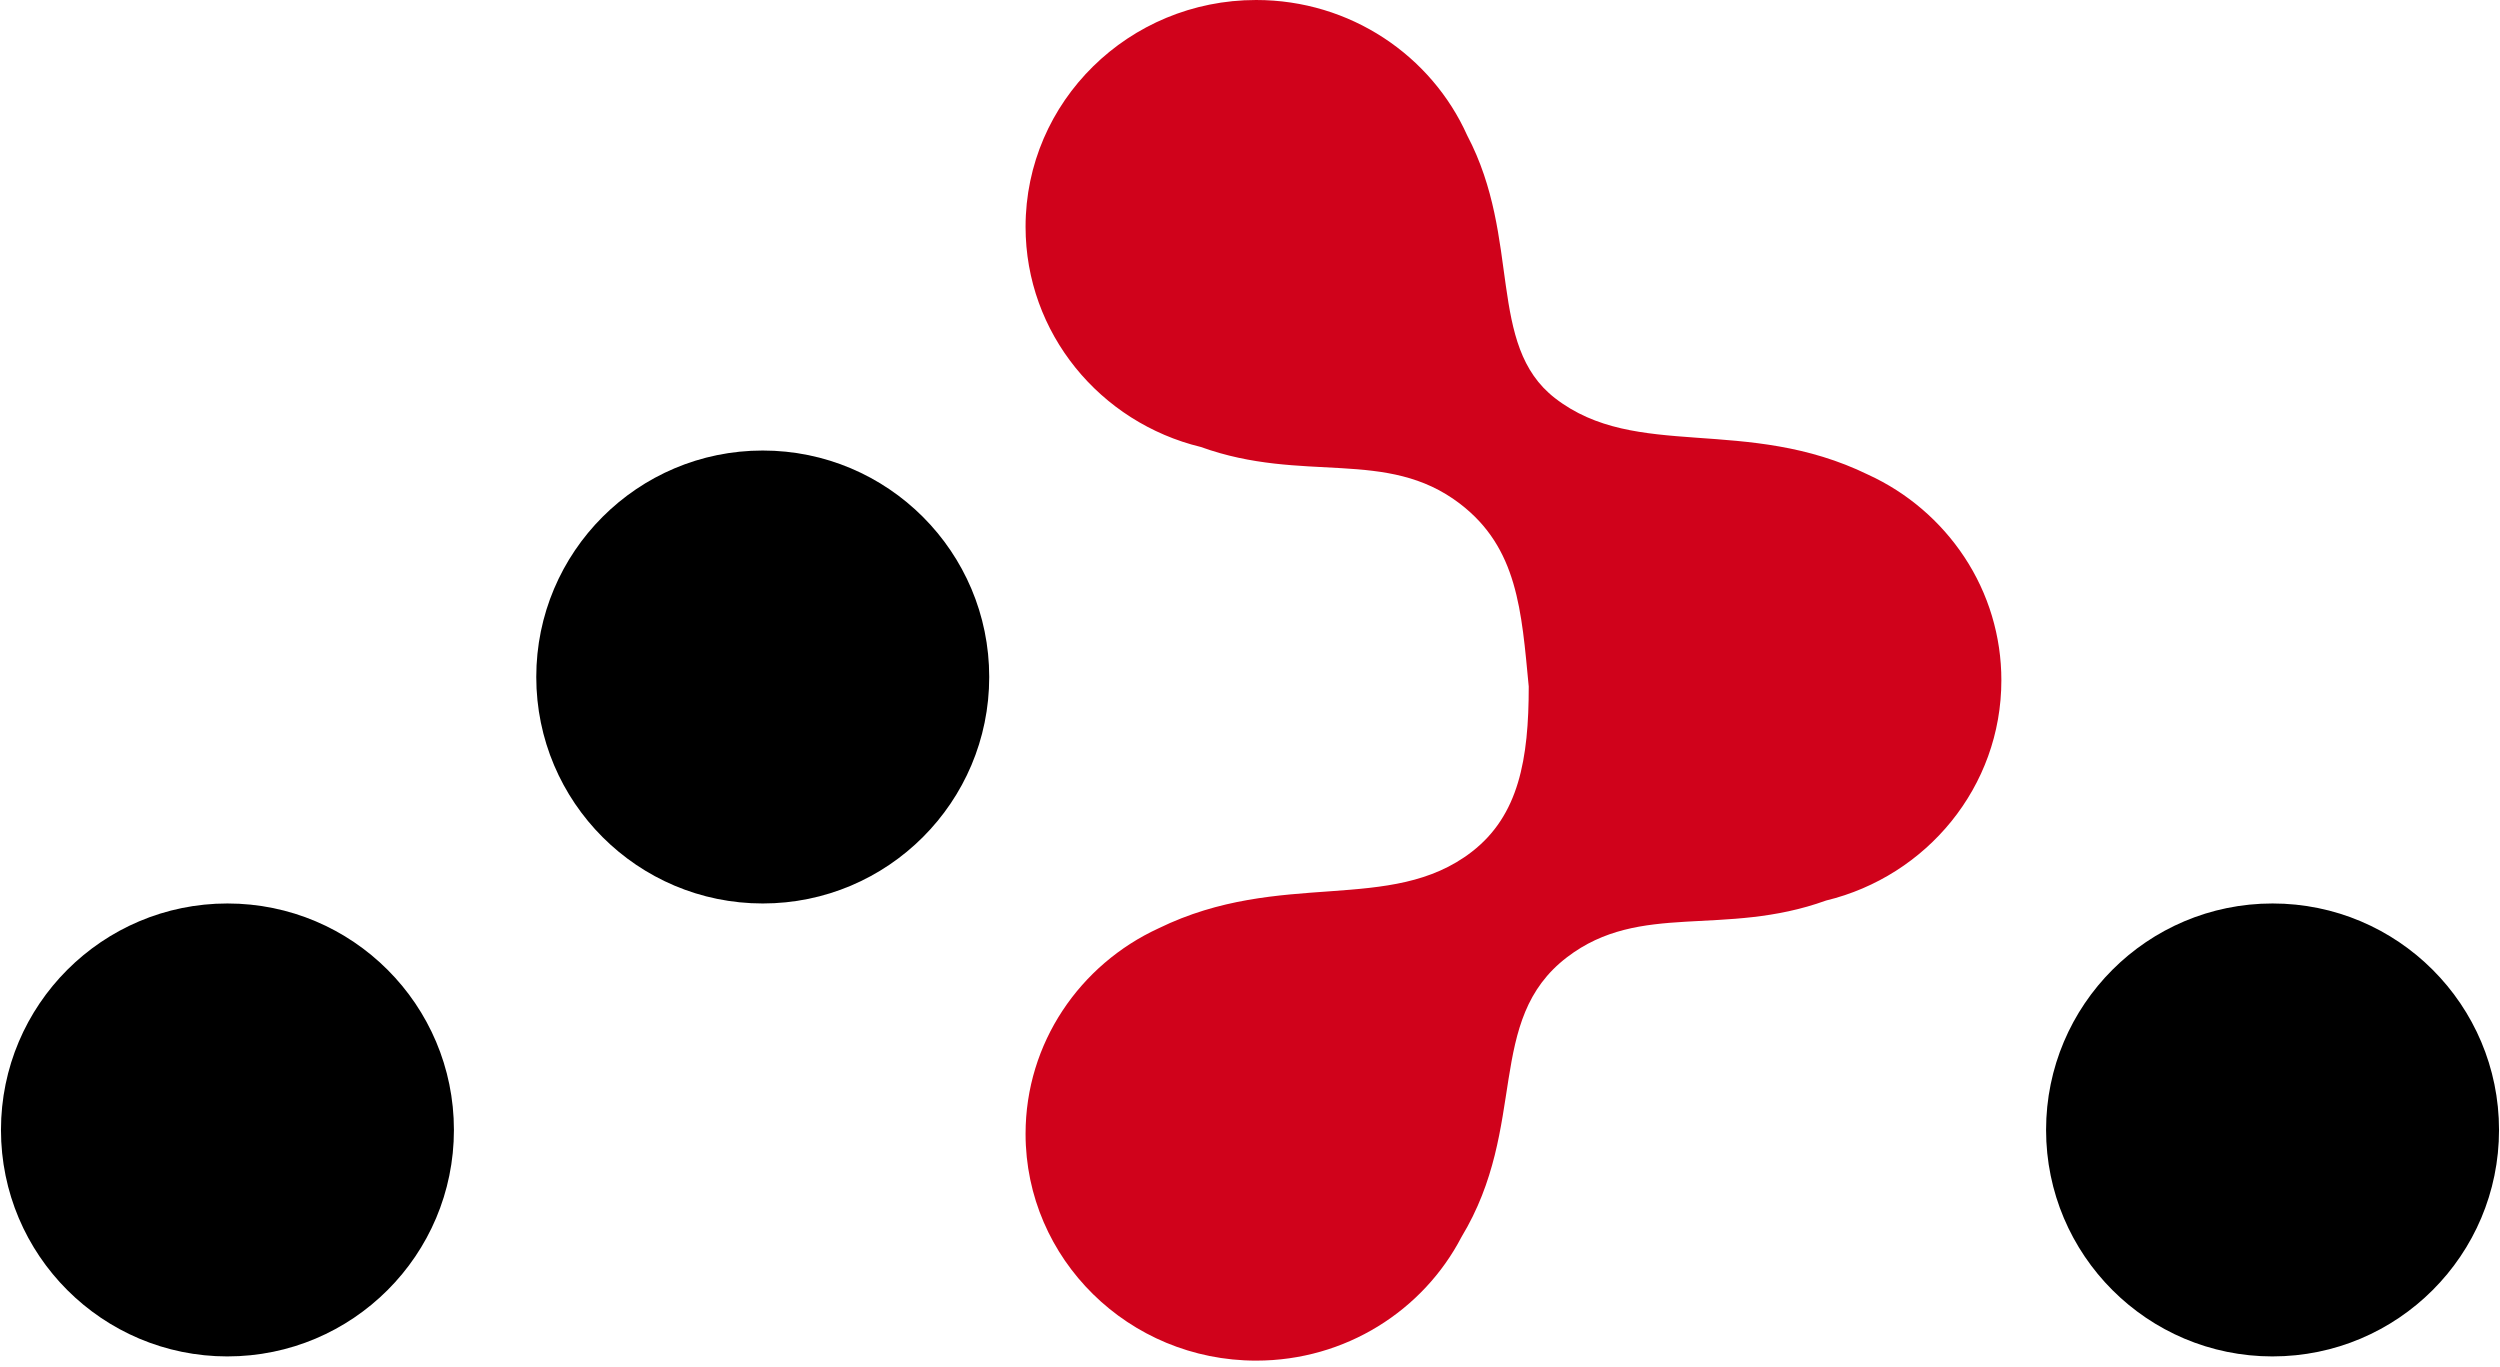
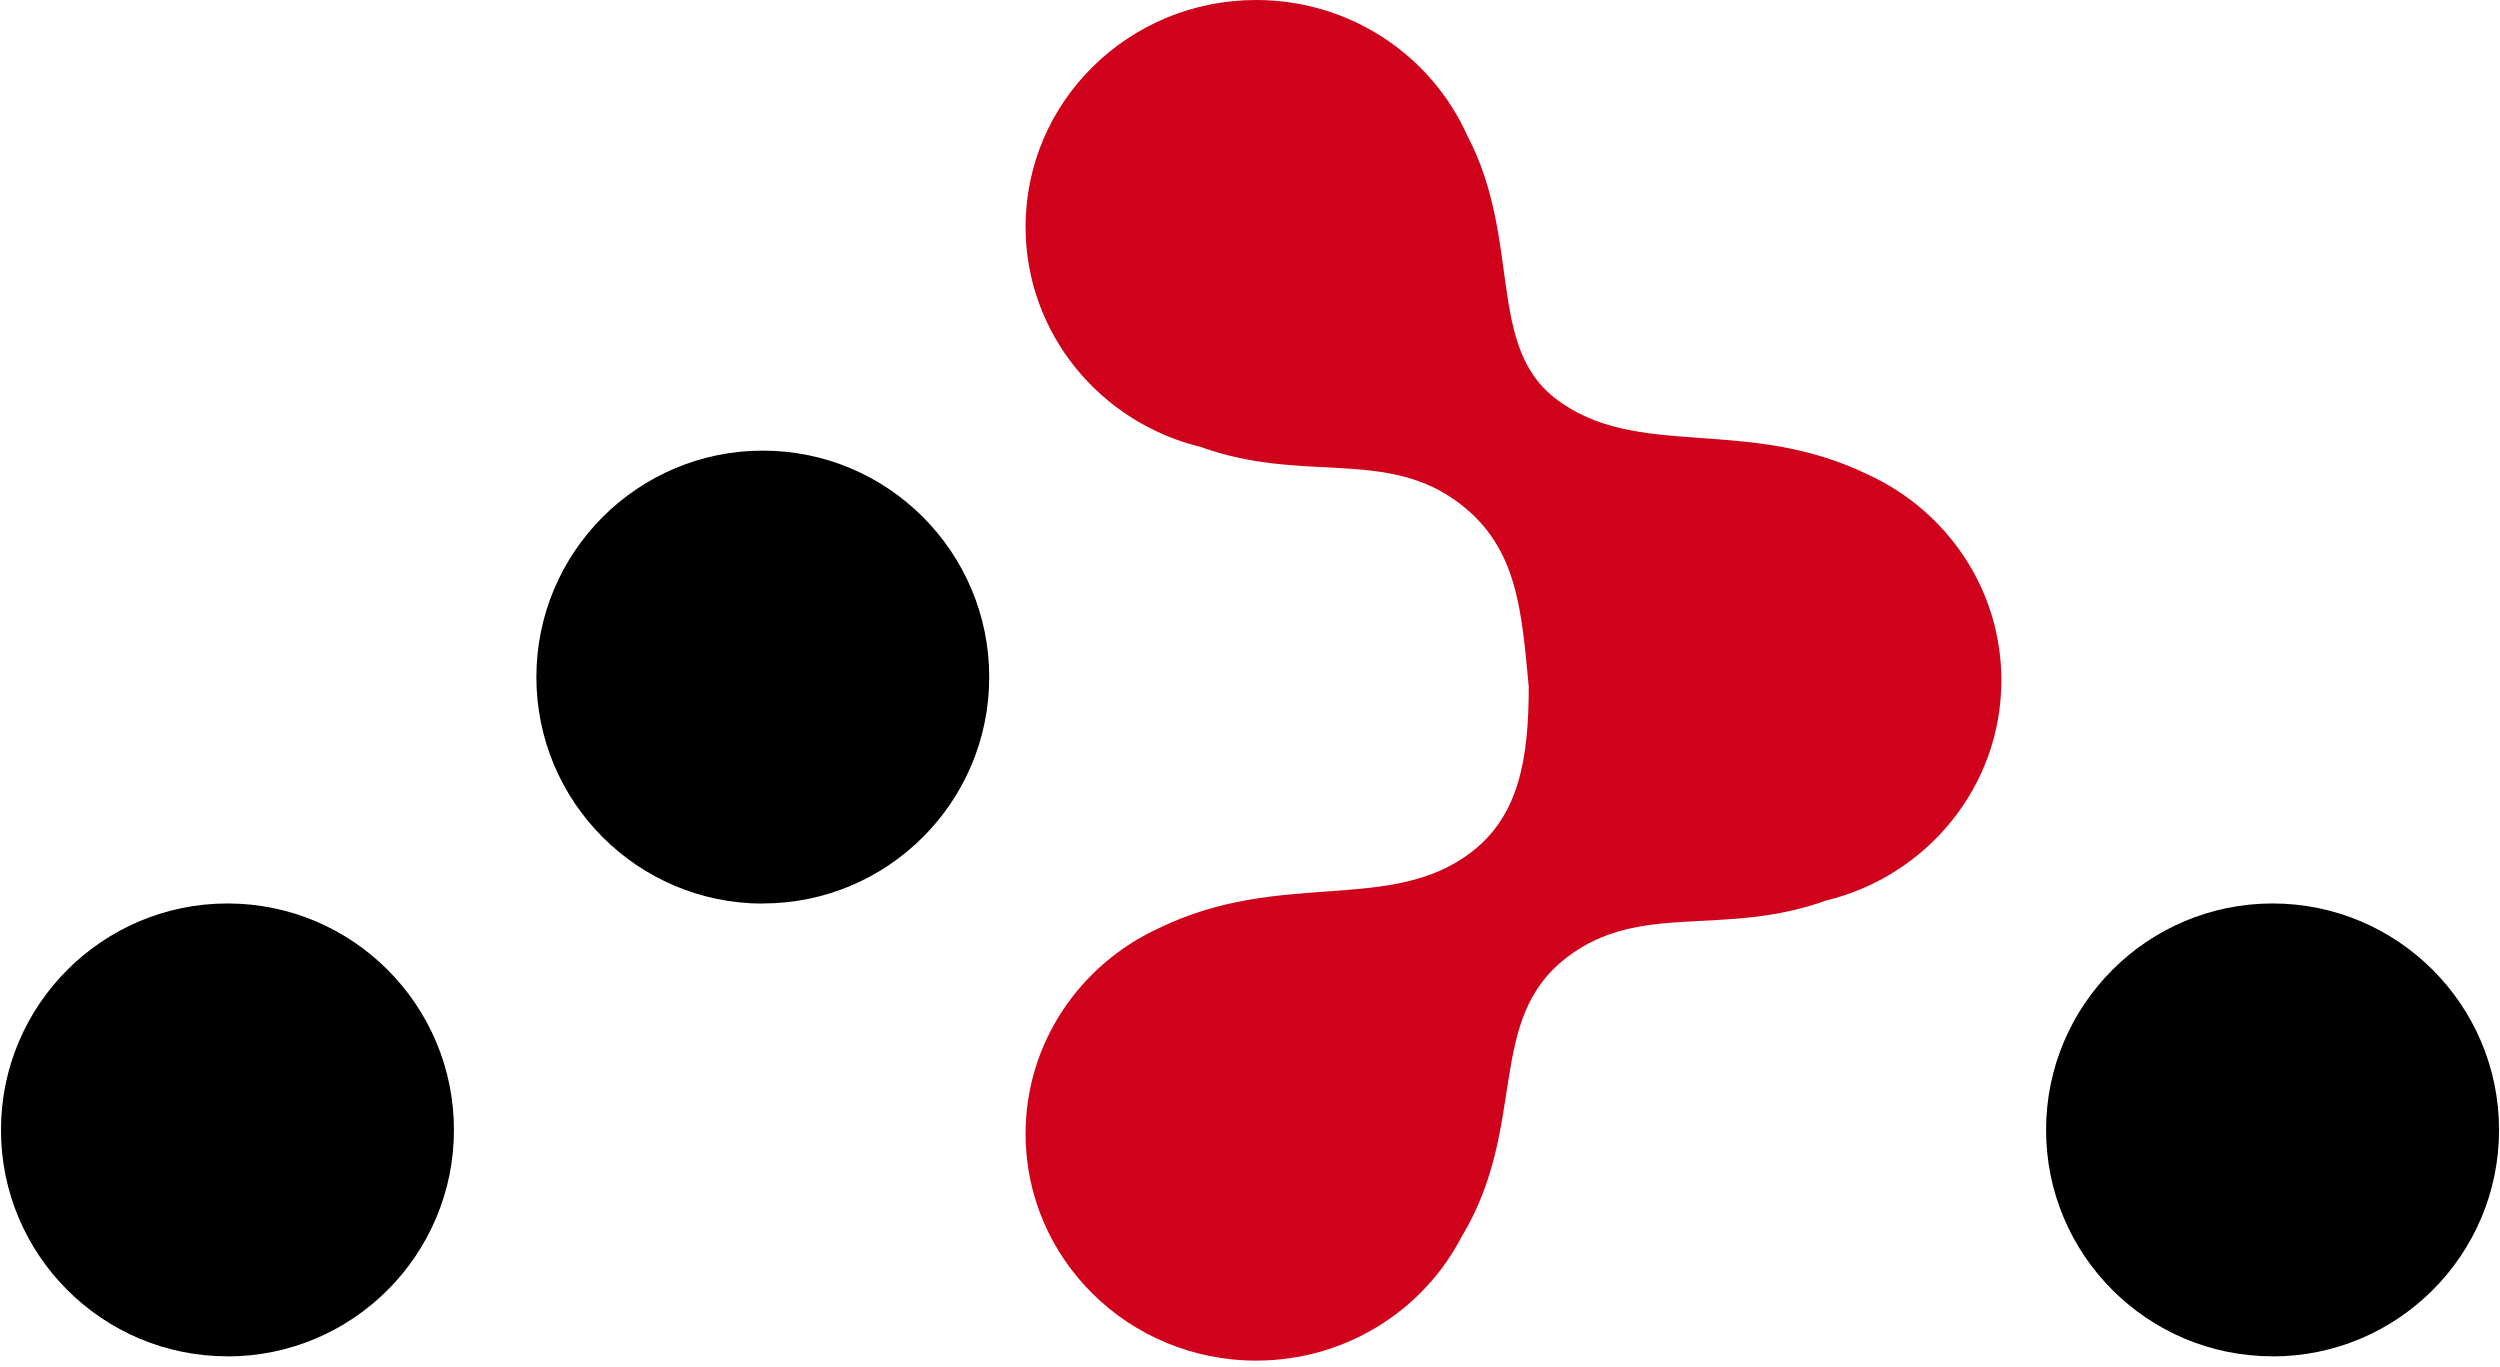
- <svg xmlns="http://www.w3.org/2000/svg" aria-hidden="true" focusable="false" width="1.83em" height="1em" style="-ms-transform: rotate(360deg); -webkit-transform: rotate(360deg); transform: rotate(360deg);" preserveAspectRatio="xMidYMid meet" viewBox="0 0 256 140">
-   <path d="M78.066 92.588c12.818 0 23.209-10.391 23.209-23.21c0-12.817-10.391-23.208-23.21-23.208c-12.817 0-23.208 10.39-23.208 23.209c0 12.818 10.391 23.209 23.209 23.209zm-54.857 46.417c12.818 0 23.209-10.39 23.209-23.209c0-12.817-10.391-23.208-23.21-23.208C10.392 92.588 0 102.978 0 115.796c0 12.818 10.39 23.21 23.209 23.21zm209.582 0c12.818 0 23.209-10.39 23.209-23.209c0-12.817-10.39-23.208-23.209-23.208c-12.818 0-23.209 10.39-23.209 23.208c0 12.818 10.391 23.21 23.21 23.21z" fill="#000" />
-   <path d="M156.565 70.357c-.742-7.754-1.12-14.208-7.06-18.744c-7.522-5.744-16.044-2.017-26.54-5.806C112.65 43.312 105 34.155 105 23.24C105 10.405 115.578 0 128.626 0c9.665 0 17.974 5.707 21.634 13.883c5.601 10.64 1.96 21.467 8.998 26.921c8.333 6.458 19.568 1.729 32.104 7.848a23.614 23.614 0 0 1 9.84 8.425A22.858 22.858 0 0 1 205 69.718c0 10.915-7.65 20.073-17.964 22.568c-10.497 3.789-19.019.062-26.541 5.806c-8.46 6.46-3.931 17.267-10.826 28.682c-3.913 7.518-11.867 12.663-21.043 12.663c-13.048 0-23.626-10.405-23.626-23.24c0-9.323 5.582-17.364 13.638-21.066c12.536-6.12 23.77-1.39 32.104-7.848c4.807-3.726 5.823-9.473 5.823-16.926z" fill="#D0021B" />
+ <svg xmlns="http://www.w3.org/2000/svg" width="1.83em" height="1em" preserveAspectRatio="xMidYMid meet" viewBox="0 0 256 140">
+   <path d="M78.066 92.588c12.818 0 23.21-10.39 23.21-23.2s-10.39-23.208-23.2-23.208-23.208 10.4-23.208 23.21 10.39 23.21 23.21 23.21zM23.21 139.005c12.818 0 23.21-10.4 23.21-23.21s-10.39-23.208-23.2-23.208S0 102.978 0 115.796s10.4 23.2 23.21 23.2zm209.582 0c12.818 0 23.21-10.4 23.21-23.21s-10.4-23.208-23.21-23.208-23.21 10.4-23.21 23.208 10.39 23.2 23.2 23.2z" />
+   <path d="M156.565 70.357c-.742-7.754-1.12-14.208-7.06-18.744-7.522-5.744-16.044-2.017-26.54-5.806C112.65 43.312 105 34.155 105 23.24 105 10.405 115.578 0 128.626 0c9.665 0 17.974 5.707 21.634 13.883 5.6 10.64 1.96 21.467 8.998 26.92 8.333 6.458 19.568 1.73 32.104 7.848a23.614 23.614 0 0 1 9.84 8.425A22.858 22.858 0 0 1 205 69.718c0 10.915-7.65 20.073-17.964 22.568-10.497 3.79-19.02.062-26.54 5.806-8.46 6.46-3.93 17.267-10.826 28.682-3.913 7.518-11.867 12.663-21.043 12.663-13.048 0-23.626-10.405-23.626-23.24 0-9.323 5.582-17.364 13.638-21.066 12.536-6.12 23.77-1.4 32.104-7.848 4.807-3.726 5.823-9.473 5.823-16.926z" fill="#d0021b" />
</svg>
